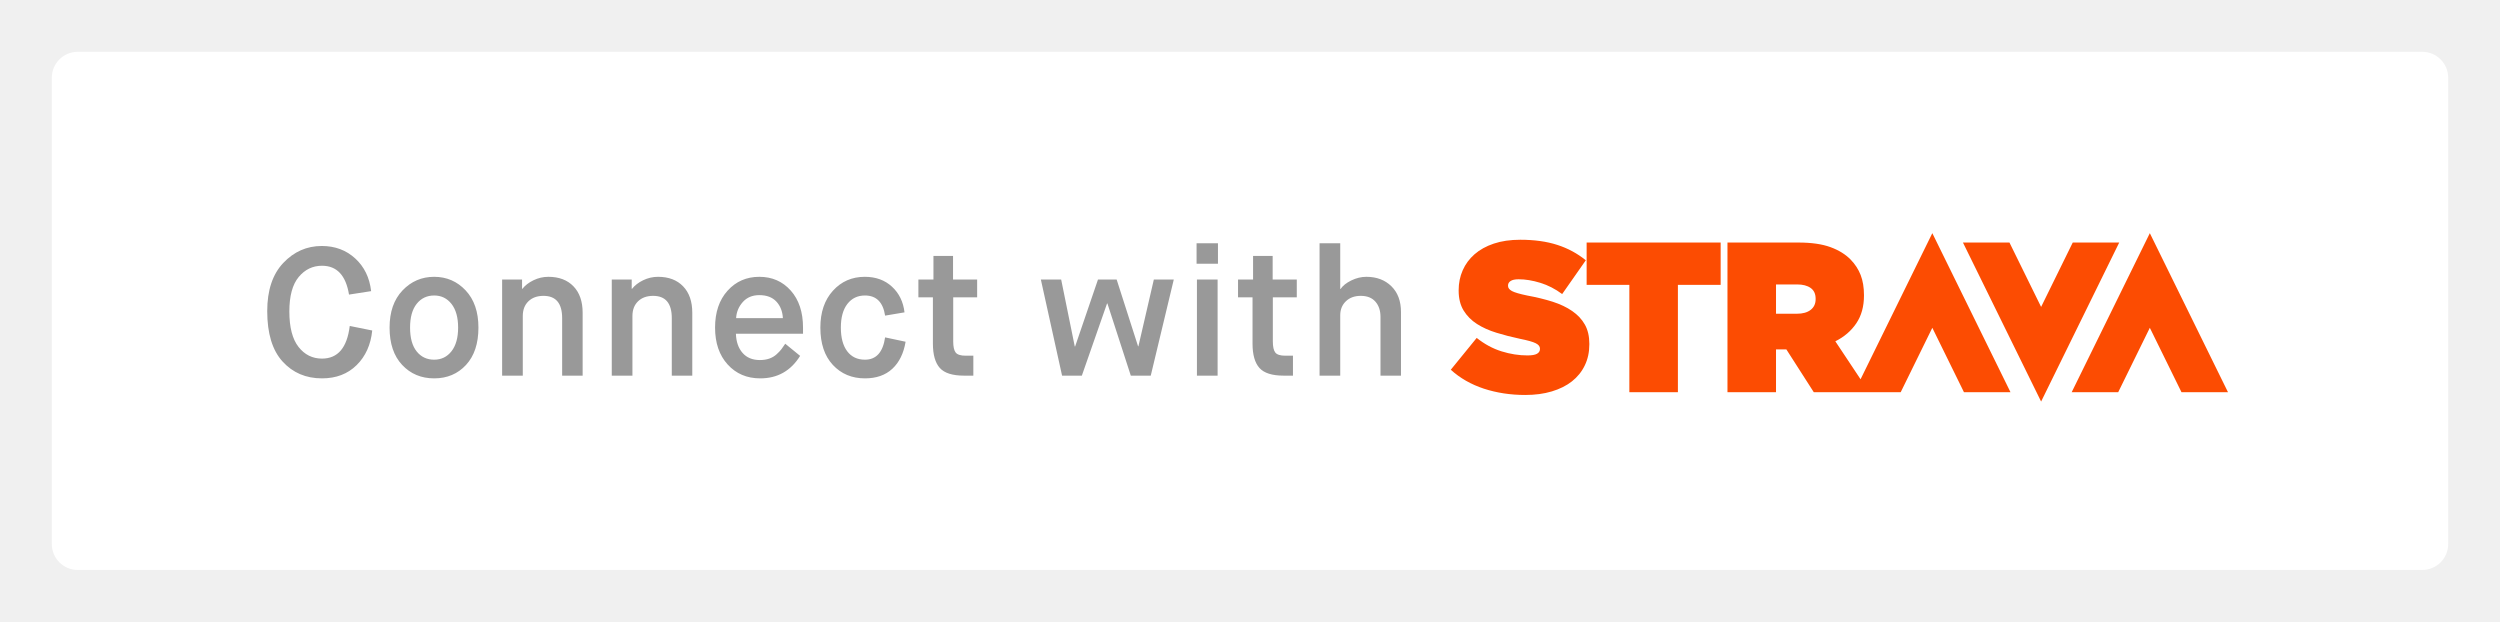
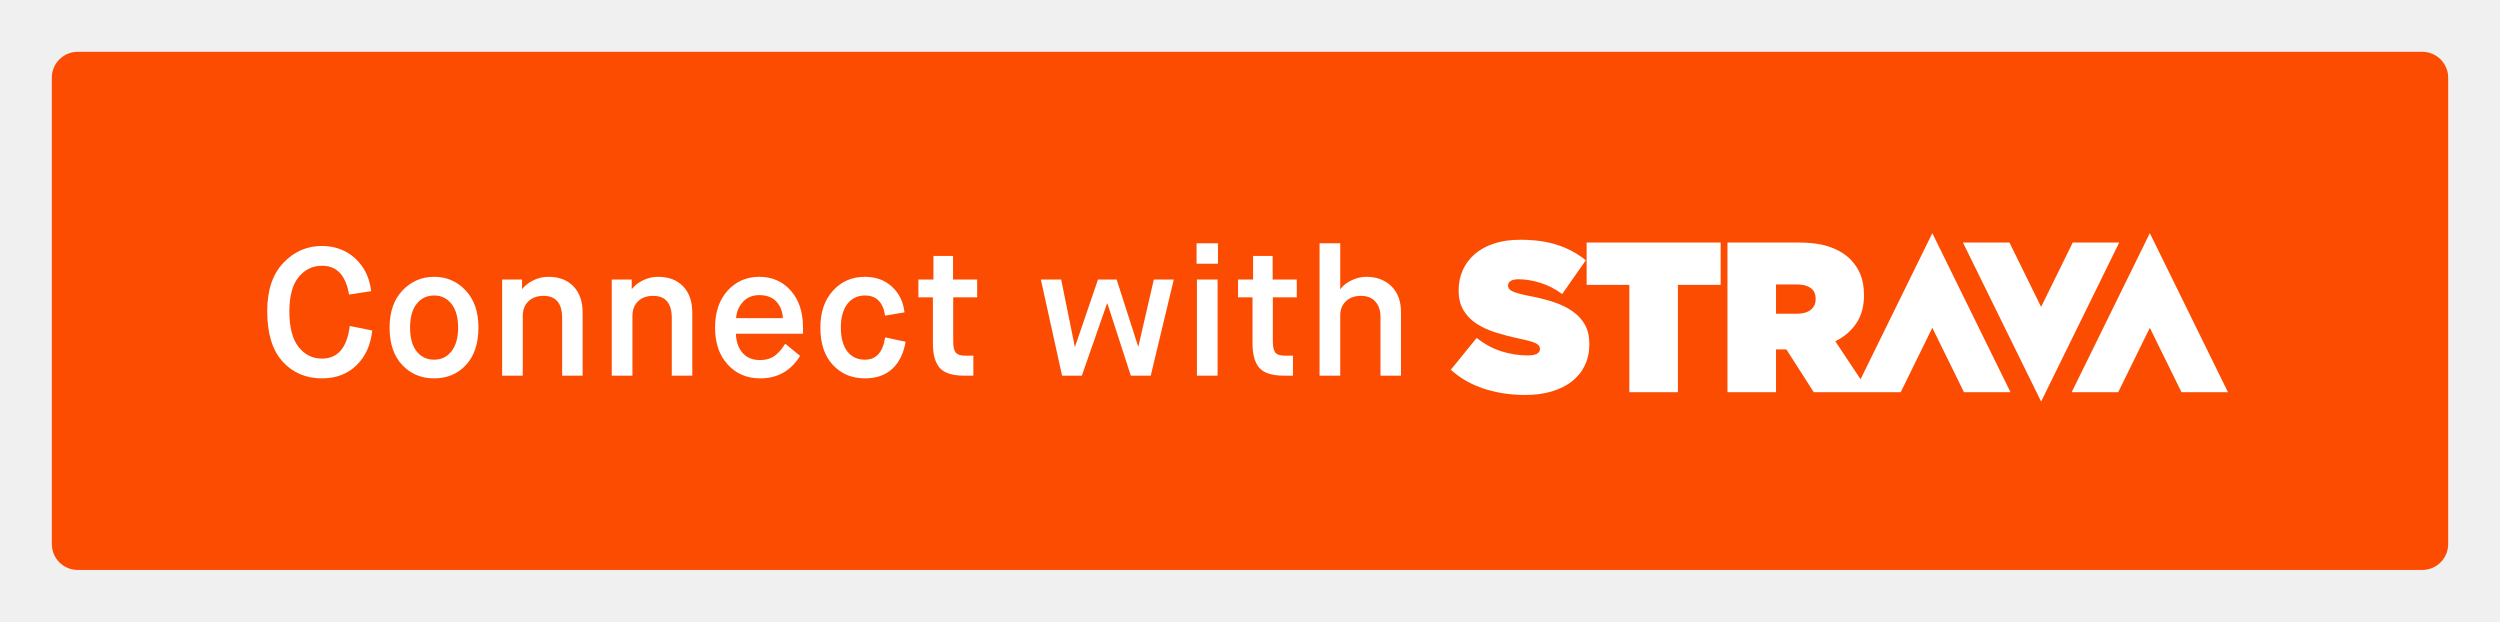
<svg xmlns="http://www.w3.org/2000/svg" width="193px" height="48px" viewBox="0 0 193 48" version="1.1">
  <defs />
  <g id="Strava-Button_outlined" stroke="none" stroke-width="1" fill="none" fill-rule="evenodd">
-     <g id="btn_strava_connectwith_light">
-       <rect id="button-bg" fill="#FFFFFF" x="4" y="4" width="185" height="40" rx="2" />
-       <path d="M160.016,18.724 L157.574,23.694 L155.13,18.724 L151.539,18.724 L157.574,31 L163.604,18.724 L160.016,18.724 Z M140.167,23.063 C140.167,22.69 140.038,22.411 139.782,22.231 C139.527,22.05 139.179,21.959 138.743,21.959 L137.108,21.959 L137.108,24.22 L138.726,24.22 C139.175,24.22 139.527,24.121 139.782,23.923 C140.038,23.724 140.167,23.448 140.167,23.097 L140.167,23.063 Z M149.175,18 L155.209,30.276 L151.617,30.276 L149.175,25.306 L146.735,30.276 L144.298,30.276 L143.146,30.276 L140.023,30.276 L137.908,26.975 L137.878,26.975 L137.108,26.975 L137.108,30.276 L133.361,30.276 L133.361,18.724 L138.838,18.724 C139.842,18.724 140.666,18.843 141.312,19.079 C141.959,19.316 142.478,19.638 142.873,20.045 C143.215,20.396 143.471,20.793 143.643,21.232 C143.813,21.672 143.899,22.191 143.899,22.782 L143.899,22.817 C143.899,23.664 143.701,24.379 143.305,24.962 C142.911,25.545 142.372,26.008 141.688,26.348 L143.635,29.279 L149.175,18 Z M165.967,18 L159.935,30.276 L163.526,30.276 L165.967,25.306 L168.41,30.276 L172,30.276 L165.967,18 Z M122.488,21.99 L125.786,21.99 L125.786,30.276 L129.534,30.276 L129.534,21.99 L132.834,21.99 L132.834,18.724 L122.488,18.724 L122.488,21.99 Z M122.353,25.061 C122.582,25.468 122.697,25.964 122.697,26.546 L122.697,26.579 C122.697,27.184 122.58,27.73 122.344,28.213 C122.11,28.698 121.778,29.107 121.351,29.443 C120.924,29.778 120.405,30.036 119.797,30.218 C119.19,30.401 118.505,30.492 117.748,30.492 C116.607,30.492 115.541,30.328 114.553,30.005 C113.566,29.679 112.715,29.192 112,28.545 L114.001,26.087 C114.609,26.57 115.251,26.917 115.922,27.125 C116.595,27.335 117.263,27.439 117.924,27.439 C118.267,27.439 118.511,27.395 118.661,27.308 C118.812,27.219 118.885,27.098 118.885,26.945 L118.885,26.912 C118.885,26.745 118.774,26.606 118.557,26.498 C118.339,26.388 117.929,26.273 117.331,26.153 C116.702,26.02 116.101,25.865 115.53,25.689 C114.959,25.515 114.458,25.288 114.026,25.013 C113.593,24.738 113.249,24.39 112.992,23.973 C112.736,23.554 112.608,23.042 112.608,22.438 L112.608,22.405 C112.608,21.854 112.712,21.342 112.92,20.869 C113.127,20.396 113.432,19.983 113.832,19.632 C114.233,19.28 114.73,19.005 115.323,18.806 C115.914,18.608 116.595,18.509 117.364,18.509 C118.452,18.509 119.405,18.641 120.222,18.906 C121.038,19.168 121.772,19.565 122.424,20.093 L120.599,22.701 C120.065,22.304 119.502,22.015 118.909,21.833 C118.315,21.651 117.76,21.56 117.236,21.56 C116.959,21.56 116.753,21.604 116.62,21.693 C116.484,21.781 116.42,21.897 116.42,22.039 L116.42,22.072 C116.42,22.227 116.52,22.359 116.724,22.47 C116.927,22.579 117.322,22.695 117.908,22.816 C118.624,22.947 119.274,23.107 119.863,23.293 C120.449,23.482 120.955,23.72 121.375,24.013 C121.797,24.304 122.124,24.652 122.353,25.061 L122.353,25.061 Z" id="Strava-logo-Copy-6" fill="#FC4C02" />
-       <path d="M27,25.164 L28.736,25.514 C28.624,26.615 28.223,27.507 27.532,28.188 C26.841,28.869 25.95,29.21 24.858,29.21 C23.617,29.21 22.602,28.776 21.813,27.908 C21.024,27.04 20.63,25.743 20.63,24.016 C20.63,22.411 21.043,21.172 21.869,20.299 C22.695,19.426 23.687,18.99 24.844,18.99 C25.861,18.99 26.72,19.31 27.42,19.949 C28.12,20.588 28.531,21.431 28.652,22.476 L26.944,22.742 C26.701,21.258 26.006,20.516 24.858,20.516 C24.139,20.516 23.54,20.805 23.059,21.384 C22.578,21.963 22.338,22.849 22.338,24.044 C22.338,25.267 22.574,26.179 23.045,26.781 C23.516,27.383 24.121,27.684 24.858,27.684 C26.081,27.684 26.795,26.844 27,25.164 L27,25.164 Z M33.519,27.768 C34.069,27.768 34.515,27.551 34.856,27.117 C35.196,26.683 35.367,26.074 35.367,25.29 C35.367,24.506 35.196,23.897 34.856,23.463 C34.515,23.029 34.069,22.812 33.519,22.812 C32.959,22.812 32.508,23.027 32.168,23.456 C31.827,23.885 31.657,24.497 31.657,25.29 C31.657,26.093 31.827,26.706 32.168,27.131 C32.508,27.556 32.959,27.768 33.519,27.768 L33.519,27.768 Z M33.519,29.21 C32.52,29.21 31.696,28.865 31.048,28.174 C30.399,27.483 30.075,26.522 30.075,25.29 C30.075,24.077 30.408,23.12 31.076,22.42 C31.743,21.72 32.557,21.37 33.519,21.37 C34.48,21.37 35.29,21.72 35.948,22.42 C36.606,23.12 36.935,24.077 36.935,25.29 C36.935,26.522 36.615,27.483 35.976,28.174 C35.336,28.865 34.517,29.21 33.519,29.21 L33.519,29.21 Z M38.764,29 L38.764,21.58 L40.303,21.58 L40.303,22.294 L40.331,22.294 C40.537,22.033 40.821,21.813 41.185,21.636 C41.55,21.459 41.932,21.37 42.334,21.37 C43.155,21.37 43.801,21.615 44.273,22.105 C44.744,22.595 44.98,23.274 44.98,24.142 L44.98,29 L43.398,29 L43.398,24.562 C43.398,23.414 42.917,22.84 41.956,22.84 C41.47,22.84 41.083,22.98 40.794,23.26 C40.504,23.54 40.359,23.918 40.359,24.394 L40.359,29 L38.764,29 Z M47.228,29 L47.228,21.58 L48.768,21.58 L48.768,22.294 L48.796,22.294 C49.002,22.033 49.286,21.813 49.65,21.636 C50.014,21.459 50.397,21.37 50.798,21.37 C51.62,21.37 52.266,21.615 52.737,22.105 C53.209,22.595 53.444,23.274 53.444,24.142 L53.444,29 L51.862,29 L51.862,24.562 C51.862,23.414 51.382,22.84 50.42,22.84 C49.935,22.84 49.548,22.98 49.258,23.26 C48.969,23.54 48.824,23.918 48.824,24.394 L48.824,29 L47.228,29 Z M60.621,26.536 L61.769,27.474 C61.05,28.631 60.024,29.21 58.689,29.21 C57.662,29.21 56.825,28.853 56.176,28.139 C55.527,27.425 55.203,26.475 55.203,25.29 C55.203,24.105 55.525,23.155 56.169,22.441 C56.813,21.727 57.63,21.37 58.619,21.37 C59.608,21.37 60.418,21.725 61.048,22.434 C61.678,23.143 61.993,24.095 61.993,25.29 L61.993,25.766 L56.813,25.766 C56.832,26.382 57.002,26.874 57.324,27.243 C57.646,27.612 58.092,27.796 58.661,27.796 C58.932,27.796 59.174,27.759 59.389,27.684 C59.604,27.609 59.793,27.497 59.956,27.348 C60.119,27.199 60.243,27.068 60.327,26.956 C60.411,26.844 60.509,26.704 60.621,26.536 L60.621,26.536 Z M56.827,24.562 L60.439,24.562 C60.411,24.039 60.243,23.612 59.935,23.281 C59.627,22.95 59.188,22.784 58.619,22.784 C58.087,22.784 57.662,22.961 57.345,23.316 C57.028,23.671 56.855,24.086 56.827,24.562 L56.827,24.562 Z M68.33,26.046 L69.912,26.382 C69.762,27.278 69.422,27.973 68.89,28.468 C68.358,28.963 67.653,29.21 66.776,29.21 C65.768,29.21 64.942,28.865 64.298,28.174 C63.654,27.483 63.332,26.522 63.332,25.29 C63.332,24.105 63.656,23.155 64.305,22.441 C64.953,21.727 65.772,21.37 66.762,21.37 C67.611,21.37 68.311,21.624 68.862,22.133 C69.412,22.642 69.734,23.302 69.828,24.114 L68.33,24.366 C68.171,23.33 67.653,22.812 66.776,22.812 C66.206,22.812 65.754,23.029 65.418,23.463 C65.082,23.897 64.914,24.506 64.914,25.29 C64.914,26.074 65.077,26.683 65.404,27.117 C65.73,27.551 66.188,27.768 66.776,27.768 C67.644,27.768 68.162,27.194 68.33,26.046 L68.33,26.046 Z M72.02,26.522 L72.02,22.952 L70.9,22.952 L70.9,21.58 L72.062,21.58 L72.062,19.76 L73.575,19.76 L73.575,21.58 L75.436,21.58 L75.436,22.952 L73.588,22.952 L73.588,26.354 C73.588,26.765 73.651,27.052 73.778,27.215 C73.904,27.378 74.162,27.46 74.555,27.46 L75.142,27.46 L75.142,29 L74.428,29 C73.532,29 72.907,28.802 72.552,28.405 C72.198,28.008 72.02,27.381 72.02,26.522 L72.02,26.522 Z M81.992,29 L80.354,21.58 L81.922,21.58 L82.972,26.746 L83,26.746 L84.764,21.58 L86.206,21.58 L87.858,26.732 L87.886,26.732 L89.076,21.58 L90.616,21.58 L88.838,29 L87.298,29 L85.492,23.428 L85.464,23.428 L83.518,29 L81.992,29 Z M92.403,29 L92.403,21.58 L93.999,21.58 L93.999,29 L92.403,29 Z M92.375,20.362 L92.375,18.78 L94.027,18.78 L94.027,20.362 L92.375,20.362 Z M96.695,26.522 L96.695,22.952 L95.576,22.952 L95.576,21.58 L96.737,21.58 L96.737,19.76 L98.249,19.76 L98.249,21.58 L100.112,21.58 L100.112,22.952 L98.263,22.952 L98.263,26.354 C98.263,26.765 98.326,27.052 98.453,27.215 C98.579,27.378 98.837,27.46 99.23,27.46 L99.817,27.46 L99.817,29 L99.103,29 C98.207,29 97.582,28.802 97.228,28.405 C96.873,28.008 96.695,27.381 96.695,26.522 L96.695,26.522 Z M101.87,29 L101.87,18.78 L103.466,18.78 L103.466,22.308 L103.494,22.308 C103.662,22.056 103.938,21.837 104.32,21.65 C104.703,21.463 105.09,21.37 105.482,21.37 C106.276,21.37 106.92,21.613 107.414,22.098 C107.909,22.583 108.156,23.246 108.156,24.086 L108.156,29 L106.574,29 L106.574,24.464 C106.574,23.979 106.444,23.587 106.182,23.288 C105.921,22.989 105.543,22.84 105.048,22.84 C104.572,22.84 104.19,22.98 103.9,23.26 C103.611,23.54 103.466,23.899 103.466,24.338 L103.466,29 L101.87,29 Z" id="Connect-with" fill="#999999" />
+     <g id="btn_strava_connectwith_orange">
+       <rect id="button-bg" fill="#FC4C02" x="4" y="4" width="185" height="40" rx="2" />
+       <path d="M27,25.164 L28.736,25.514 C28.624,26.615 28.223,27.507 27.532,28.188 C26.841,28.869 25.95,29.21 24.858,29.21 C23.617,29.21 22.602,28.776 21.813,27.908 C21.024,27.04 20.63,25.743 20.63,24.016 C20.63,22.411 21.043,21.172 21.869,20.299 C22.695,19.426 23.687,18.99 24.844,18.99 C25.861,18.99 26.72,19.31 27.42,19.949 C28.12,20.588 28.531,21.431 28.652,22.476 L26.944,22.742 C26.701,21.258 26.006,20.516 24.858,20.516 C24.139,20.516 23.54,20.805 23.059,21.384 C22.578,21.963 22.338,22.849 22.338,24.044 C22.338,25.267 22.574,26.179 23.045,26.781 C23.516,27.383 24.121,27.684 24.858,27.684 C26.081,27.684 26.795,26.844 27,25.164 L27,25.164 Z M33.519,27.768 C34.069,27.768 34.515,27.551 34.856,27.117 C35.196,26.683 35.367,26.074 35.367,25.29 C35.367,24.506 35.196,23.897 34.856,23.463 C34.515,23.029 34.069,22.812 33.519,22.812 C32.959,22.812 32.508,23.027 32.168,23.456 C31.827,23.885 31.657,24.497 31.657,25.29 C31.657,26.093 31.827,26.706 32.168,27.131 C32.508,27.556 32.959,27.768 33.519,27.768 L33.519,27.768 Z M33.519,29.21 C32.52,29.21 31.696,28.865 31.048,28.174 C30.399,27.483 30.075,26.522 30.075,25.29 C30.075,24.077 30.408,23.12 31.076,22.42 C31.743,21.72 32.557,21.37 33.519,21.37 C34.48,21.37 35.29,21.72 35.948,22.42 C36.606,23.12 36.935,24.077 36.935,25.29 C36.935,26.522 36.615,27.483 35.976,28.174 C35.336,28.865 34.517,29.21 33.519,29.21 L33.519,29.21 Z M38.764,29 L38.764,21.58 L40.303,21.58 L40.303,22.294 L40.331,22.294 C40.537,22.033 40.821,21.813 41.185,21.636 C41.55,21.459 41.932,21.37 42.334,21.37 C43.155,21.37 43.801,21.615 44.273,22.105 C44.744,22.595 44.98,23.274 44.98,24.142 L44.98,29 L43.398,29 L43.398,24.562 C43.398,23.414 42.917,22.84 41.956,22.84 C41.47,22.84 41.083,22.98 40.794,23.26 C40.504,23.54 40.359,23.918 40.359,24.394 L40.359,29 L38.764,29 Z M47.228,29 L47.228,21.58 L48.768,21.58 L48.768,22.294 L48.796,22.294 C49.002,22.033 49.286,21.813 49.65,21.636 C50.014,21.459 50.397,21.37 50.798,21.37 C51.62,21.37 52.266,21.615 52.737,22.105 C53.209,22.595 53.444,23.274 53.444,24.142 L53.444,29 L51.862,29 L51.862,24.562 C51.862,23.414 51.382,22.84 50.42,22.84 C49.935,22.84 49.548,22.98 49.258,23.26 C48.969,23.54 48.824,23.918 48.824,24.394 L48.824,29 L47.228,29 Z M60.621,26.536 L61.769,27.474 C61.05,28.631 60.024,29.21 58.689,29.21 C57.662,29.21 56.825,28.853 56.176,28.139 C55.527,27.425 55.203,26.475 55.203,25.29 C55.203,24.105 55.525,23.155 56.169,22.441 C56.813,21.727 57.63,21.37 58.619,21.37 C59.608,21.37 60.418,21.725 61.048,22.434 C61.678,23.143 61.993,24.095 61.993,25.29 L61.993,25.766 L56.813,25.766 C56.832,26.382 57.002,26.874 57.324,27.243 C57.646,27.612 58.092,27.796 58.661,27.796 C58.932,27.796 59.174,27.759 59.389,27.684 C59.604,27.609 59.793,27.497 59.956,27.348 C60.119,27.199 60.243,27.068 60.327,26.956 C60.411,26.844 60.509,26.704 60.621,26.536 L60.621,26.536 Z M56.827,24.562 L60.439,24.562 C60.411,24.039 60.243,23.612 59.935,23.281 C59.627,22.95 59.188,22.784 58.619,22.784 C58.087,22.784 57.662,22.961 57.345,23.316 C57.028,23.671 56.855,24.086 56.827,24.562 L56.827,24.562 Z M68.33,26.046 L69.912,26.382 C69.762,27.278 69.422,27.973 68.89,28.468 C68.358,28.963 67.653,29.21 66.776,29.21 C65.768,29.21 64.942,28.865 64.298,28.174 C63.654,27.483 63.332,26.522 63.332,25.29 C63.332,24.105 63.656,23.155 64.305,22.441 C64.953,21.727 65.772,21.37 66.762,21.37 C67.611,21.37 68.311,21.624 68.862,22.133 C69.412,22.642 69.734,23.302 69.828,24.114 L68.33,24.366 C68.171,23.33 67.653,22.812 66.776,22.812 C66.206,22.812 65.754,23.029 65.418,23.463 C65.082,23.897 64.914,24.506 64.914,25.29 C64.914,26.074 65.077,26.683 65.404,27.117 C65.73,27.551 66.188,27.768 66.776,27.768 C67.644,27.768 68.162,27.194 68.33,26.046 L68.33,26.046 Z M72.02,26.522 L72.02,22.952 L70.9,22.952 L70.9,21.58 L72.062,21.58 L72.062,19.76 L73.575,19.76 L73.575,21.58 L75.436,21.58 L75.436,22.952 L73.588,22.952 L73.588,26.354 C73.588,26.765 73.651,27.052 73.778,27.215 C73.904,27.378 74.162,27.46 74.555,27.46 L75.142,27.46 L75.142,29 L74.428,29 C73.532,29 72.907,28.802 72.552,28.405 C72.198,28.008 72.02,27.381 72.02,26.522 L72.02,26.522 Z M81.992,29 L80.354,21.58 L81.922,21.58 L82.972,26.746 L83,26.746 L84.764,21.58 L86.206,21.58 L87.858,26.732 L87.886,26.732 L89.076,21.58 L90.616,21.58 L88.838,29 L87.298,29 L85.492,23.428 L85.464,23.428 L83.518,29 L81.992,29 Z M92.403,29 L92.403,21.58 L93.999,21.58 L93.999,29 L92.403,29 Z M92.375,20.362 L92.375,18.78 L94.027,18.78 L94.027,20.362 L92.375,20.362 Z M96.695,26.522 L96.695,22.952 L95.576,22.952 L95.576,21.58 L96.737,21.58 L96.737,19.76 L98.249,19.76 L98.249,21.58 L100.112,21.58 L100.112,22.952 L98.263,22.952 L98.263,26.354 C98.263,26.765 98.326,27.052 98.453,27.215 C98.579,27.378 98.837,27.46 99.23,27.46 L99.817,27.46 L99.817,29 L99.103,29 C98.207,29 97.582,28.802 97.228,28.405 C96.873,28.008 96.695,27.381 96.695,26.522 L96.695,26.522 Z M101.87,29 L101.87,18.78 L103.466,18.78 L103.466,22.308 L103.494,22.308 C103.662,22.056 103.938,21.837 104.32,21.65 C104.703,21.463 105.09,21.37 105.482,21.37 C106.276,21.37 106.92,21.613 107.414,22.098 C107.909,22.583 108.156,23.246 108.156,24.086 L108.156,29 L106.574,29 L106.574,24.464 C106.574,23.979 106.444,23.587 106.182,23.288 C105.921,22.989 105.543,22.84 105.048,22.84 C104.572,22.84 104.19,22.98 103.9,23.26 C103.611,23.54 103.466,23.899 103.466,24.338 L103.466,29 L101.87,29 Z" id="Connect-with" fill="#FFFFFF" />
+       <path d="M160.016,18.724 L157.574,23.694 L155.13,18.724 L151.539,18.724 L157.574,31 L163.604,18.724 L160.016,18.724 Z M140.167,23.063 C140.167,22.69 140.038,22.411 139.782,22.231 C139.527,22.05 139.179,21.959 138.743,21.959 L137.108,21.959 L137.108,24.22 L138.726,24.22 C139.175,24.22 139.527,24.121 139.782,23.923 C140.038,23.724 140.167,23.448 140.167,23.097 L140.167,23.063 Z M149.175,18 L155.209,30.276 L151.617,30.276 L149.175,25.306 L146.735,30.276 L144.298,30.276 L143.146,30.276 L140.023,30.276 L137.908,26.975 L137.878,26.975 L137.108,26.975 L137.108,30.276 L133.361,30.276 L133.361,18.724 L138.838,18.724 C139.842,18.724 140.666,18.843 141.312,19.079 C141.959,19.316 142.478,19.638 142.873,20.045 C143.215,20.396 143.471,20.793 143.643,21.232 C143.813,21.672 143.899,22.191 143.899,22.782 L143.899,22.817 C143.899,23.664 143.701,24.379 143.305,24.962 C142.911,25.545 142.372,26.008 141.688,26.348 L143.635,29.279 L149.175,18 Z M165.967,18 L159.935,30.276 L163.526,30.276 L165.967,25.306 L168.41,30.276 L172,30.276 L165.967,18 Z M122.488,21.99 L125.786,21.99 L125.786,30.276 L129.534,30.276 L129.534,21.99 L132.834,21.99 L132.834,18.724 L122.488,18.724 L122.488,21.99 Z M122.353,25.061 C122.582,25.468 122.697,25.964 122.697,26.546 L122.697,26.579 C122.697,27.184 122.58,27.73 122.344,28.213 C122.11,28.698 121.778,29.107 121.351,29.443 C120.924,29.778 120.405,30.036 119.797,30.218 C119.19,30.401 118.505,30.492 117.748,30.492 C116.607,30.492 115.541,30.328 114.553,30.005 C113.566,29.679 112.715,29.192 112,28.545 L114.001,26.087 C114.609,26.57 115.251,26.917 115.922,27.125 C116.595,27.335 117.263,27.439 117.924,27.439 C118.267,27.439 118.511,27.395 118.661,27.308 C118.812,27.219 118.885,27.098 118.885,26.945 L118.885,26.912 C118.885,26.745 118.774,26.606 118.557,26.498 C118.339,26.388 117.929,26.273 117.331,26.153 C116.702,26.02 116.101,25.865 115.53,25.689 C114.959,25.515 114.458,25.288 114.026,25.013 C113.593,24.738 113.249,24.39 112.992,23.973 C112.736,23.554 112.608,23.042 112.608,22.438 L112.608,22.405 C112.608,21.854 112.712,21.342 112.92,20.869 C113.127,20.396 113.432,19.983 113.832,19.632 C114.233,19.28 114.73,19.005 115.323,18.806 C115.914,18.608 116.595,18.509 117.364,18.509 C118.452,18.509 119.405,18.641 120.222,18.906 C121.038,19.168 121.772,19.565 122.424,20.093 L120.599,22.701 C120.065,22.304 119.502,22.015 118.909,21.833 C118.315,21.651 117.76,21.56 117.236,21.56 C116.959,21.56 116.753,21.604 116.62,21.693 C116.484,21.781 116.42,21.897 116.42,22.039 L116.42,22.072 C116.42,22.227 116.52,22.359 116.724,22.47 C116.927,22.579 117.322,22.695 117.908,22.816 C118.624,22.947 119.274,23.107 119.863,23.293 C120.449,23.482 120.955,23.72 121.375,24.013 C121.797,24.304 122.124,24.652 122.353,25.061 L122.353,25.061 Z" id="Strava-logo-Copy-6" fill="#FFFFFF" />
    </g>
  </g>
</svg>
